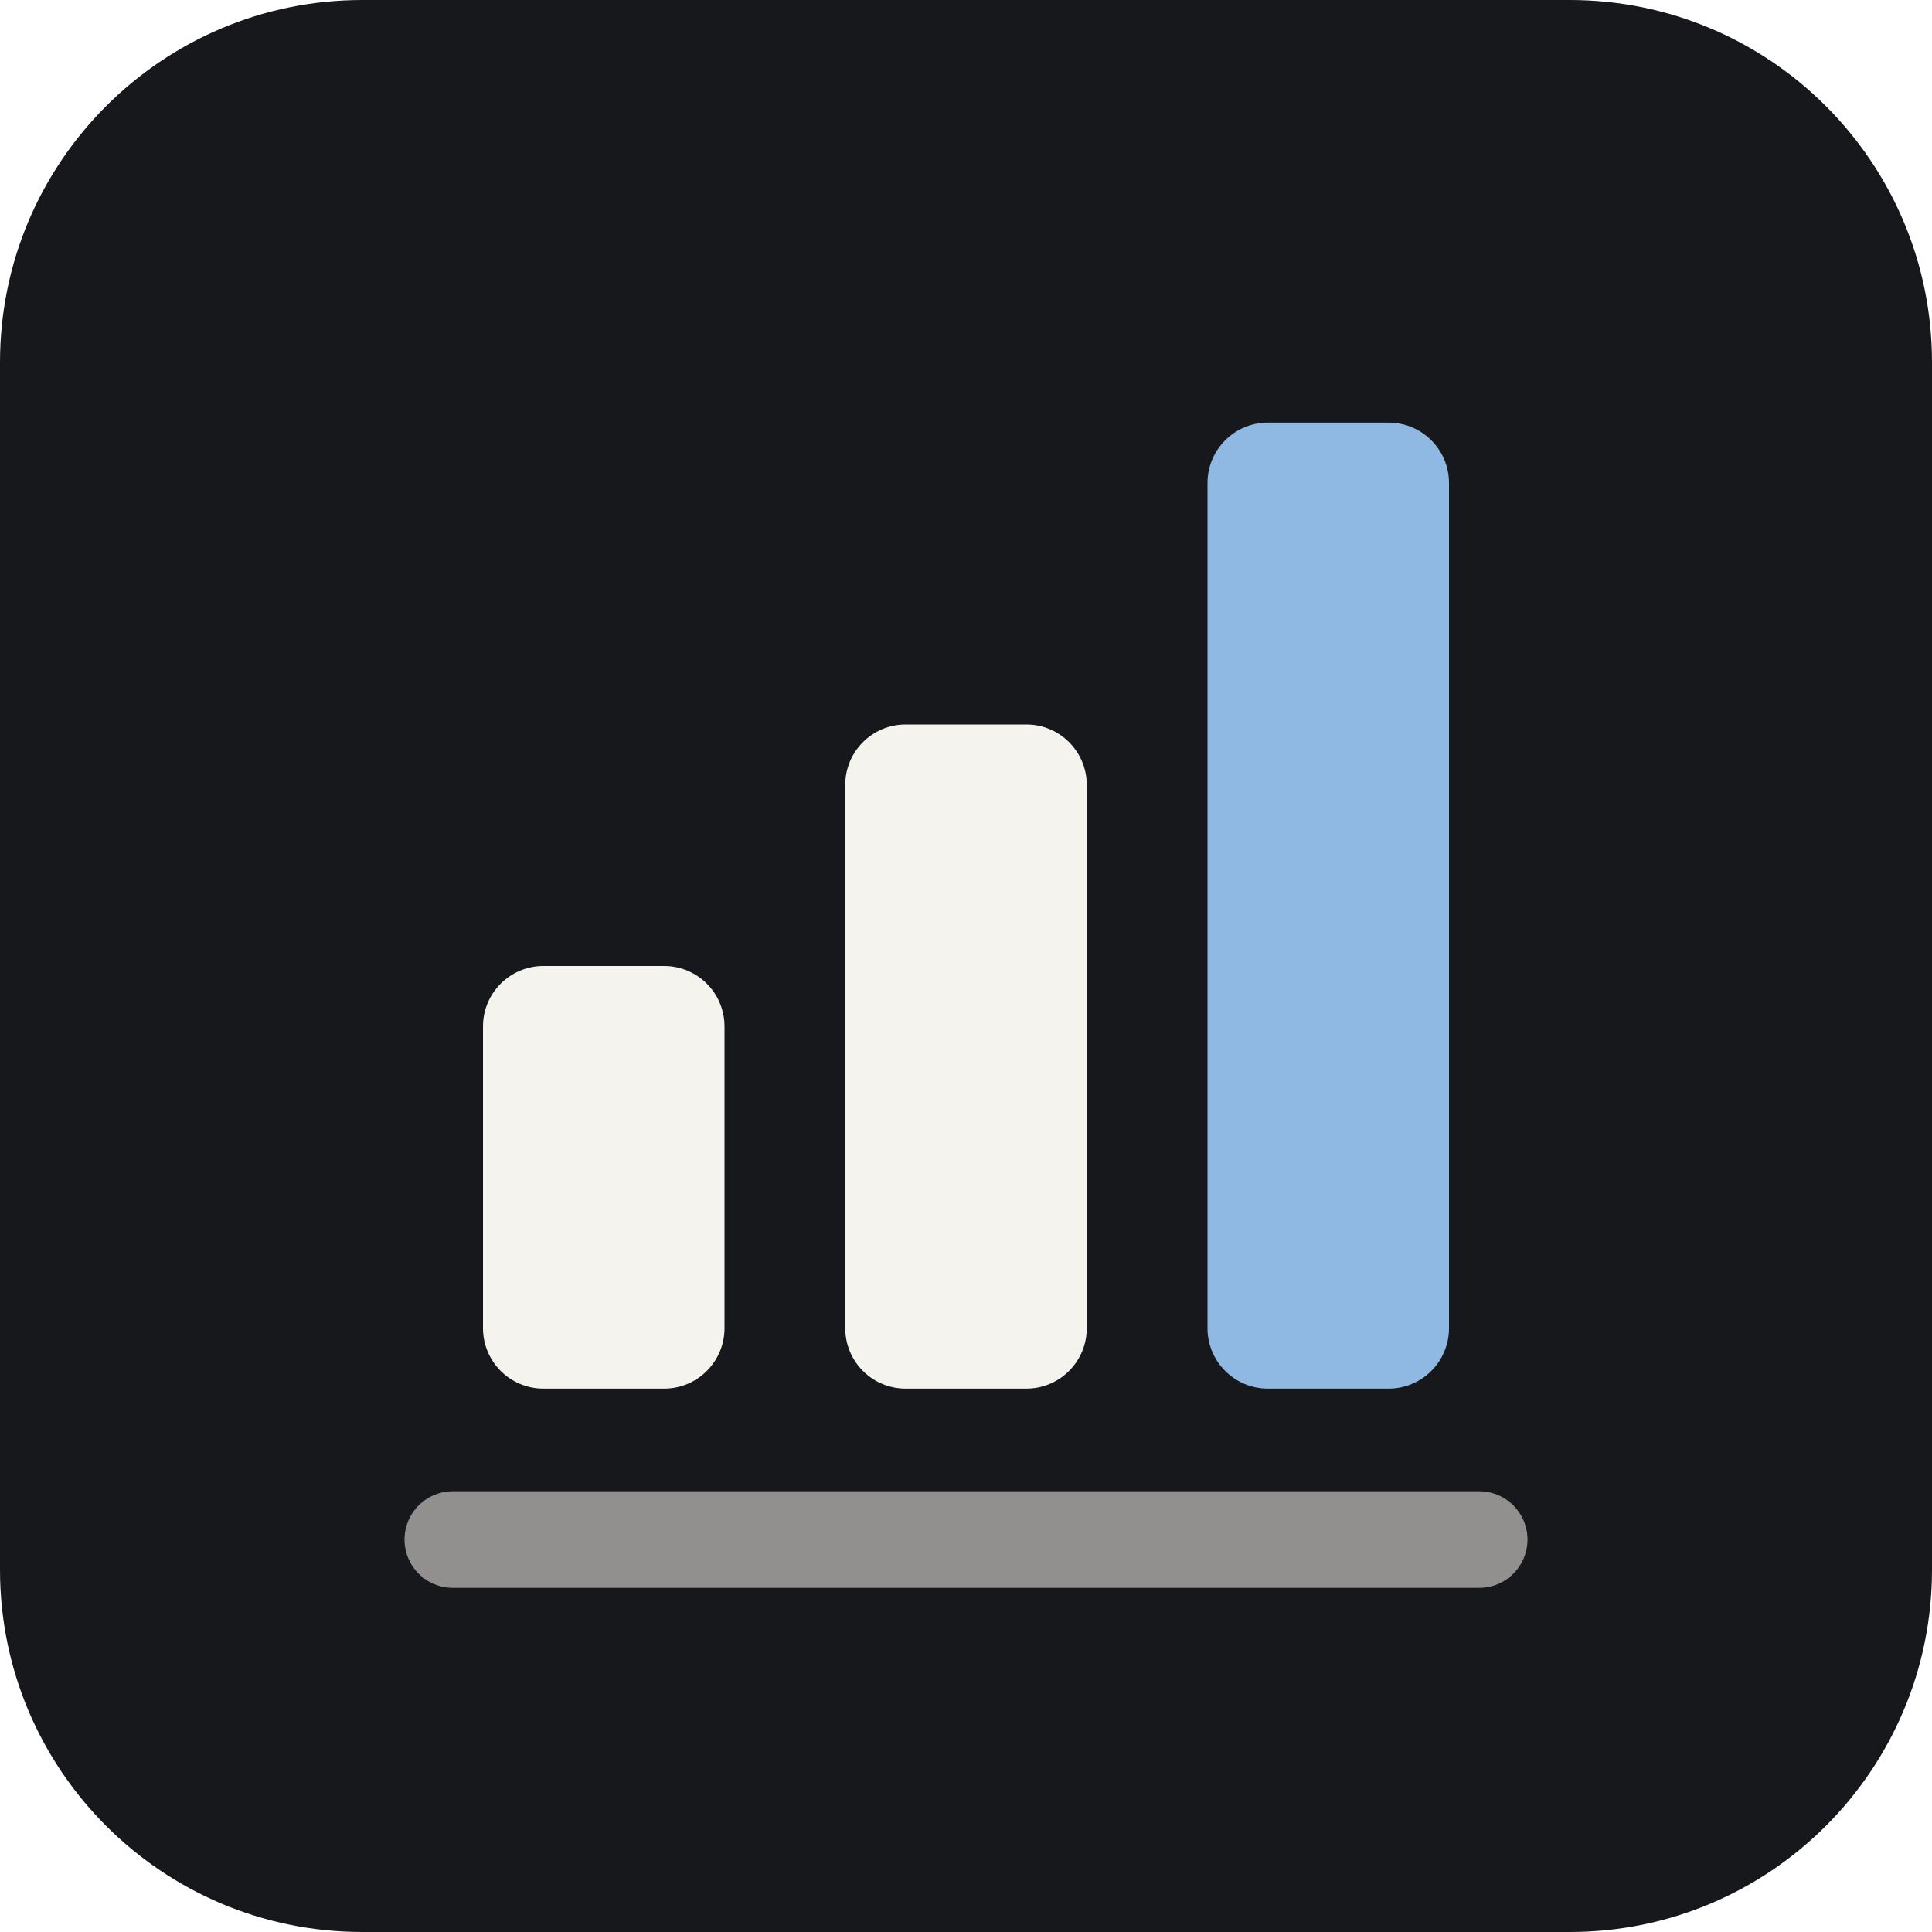
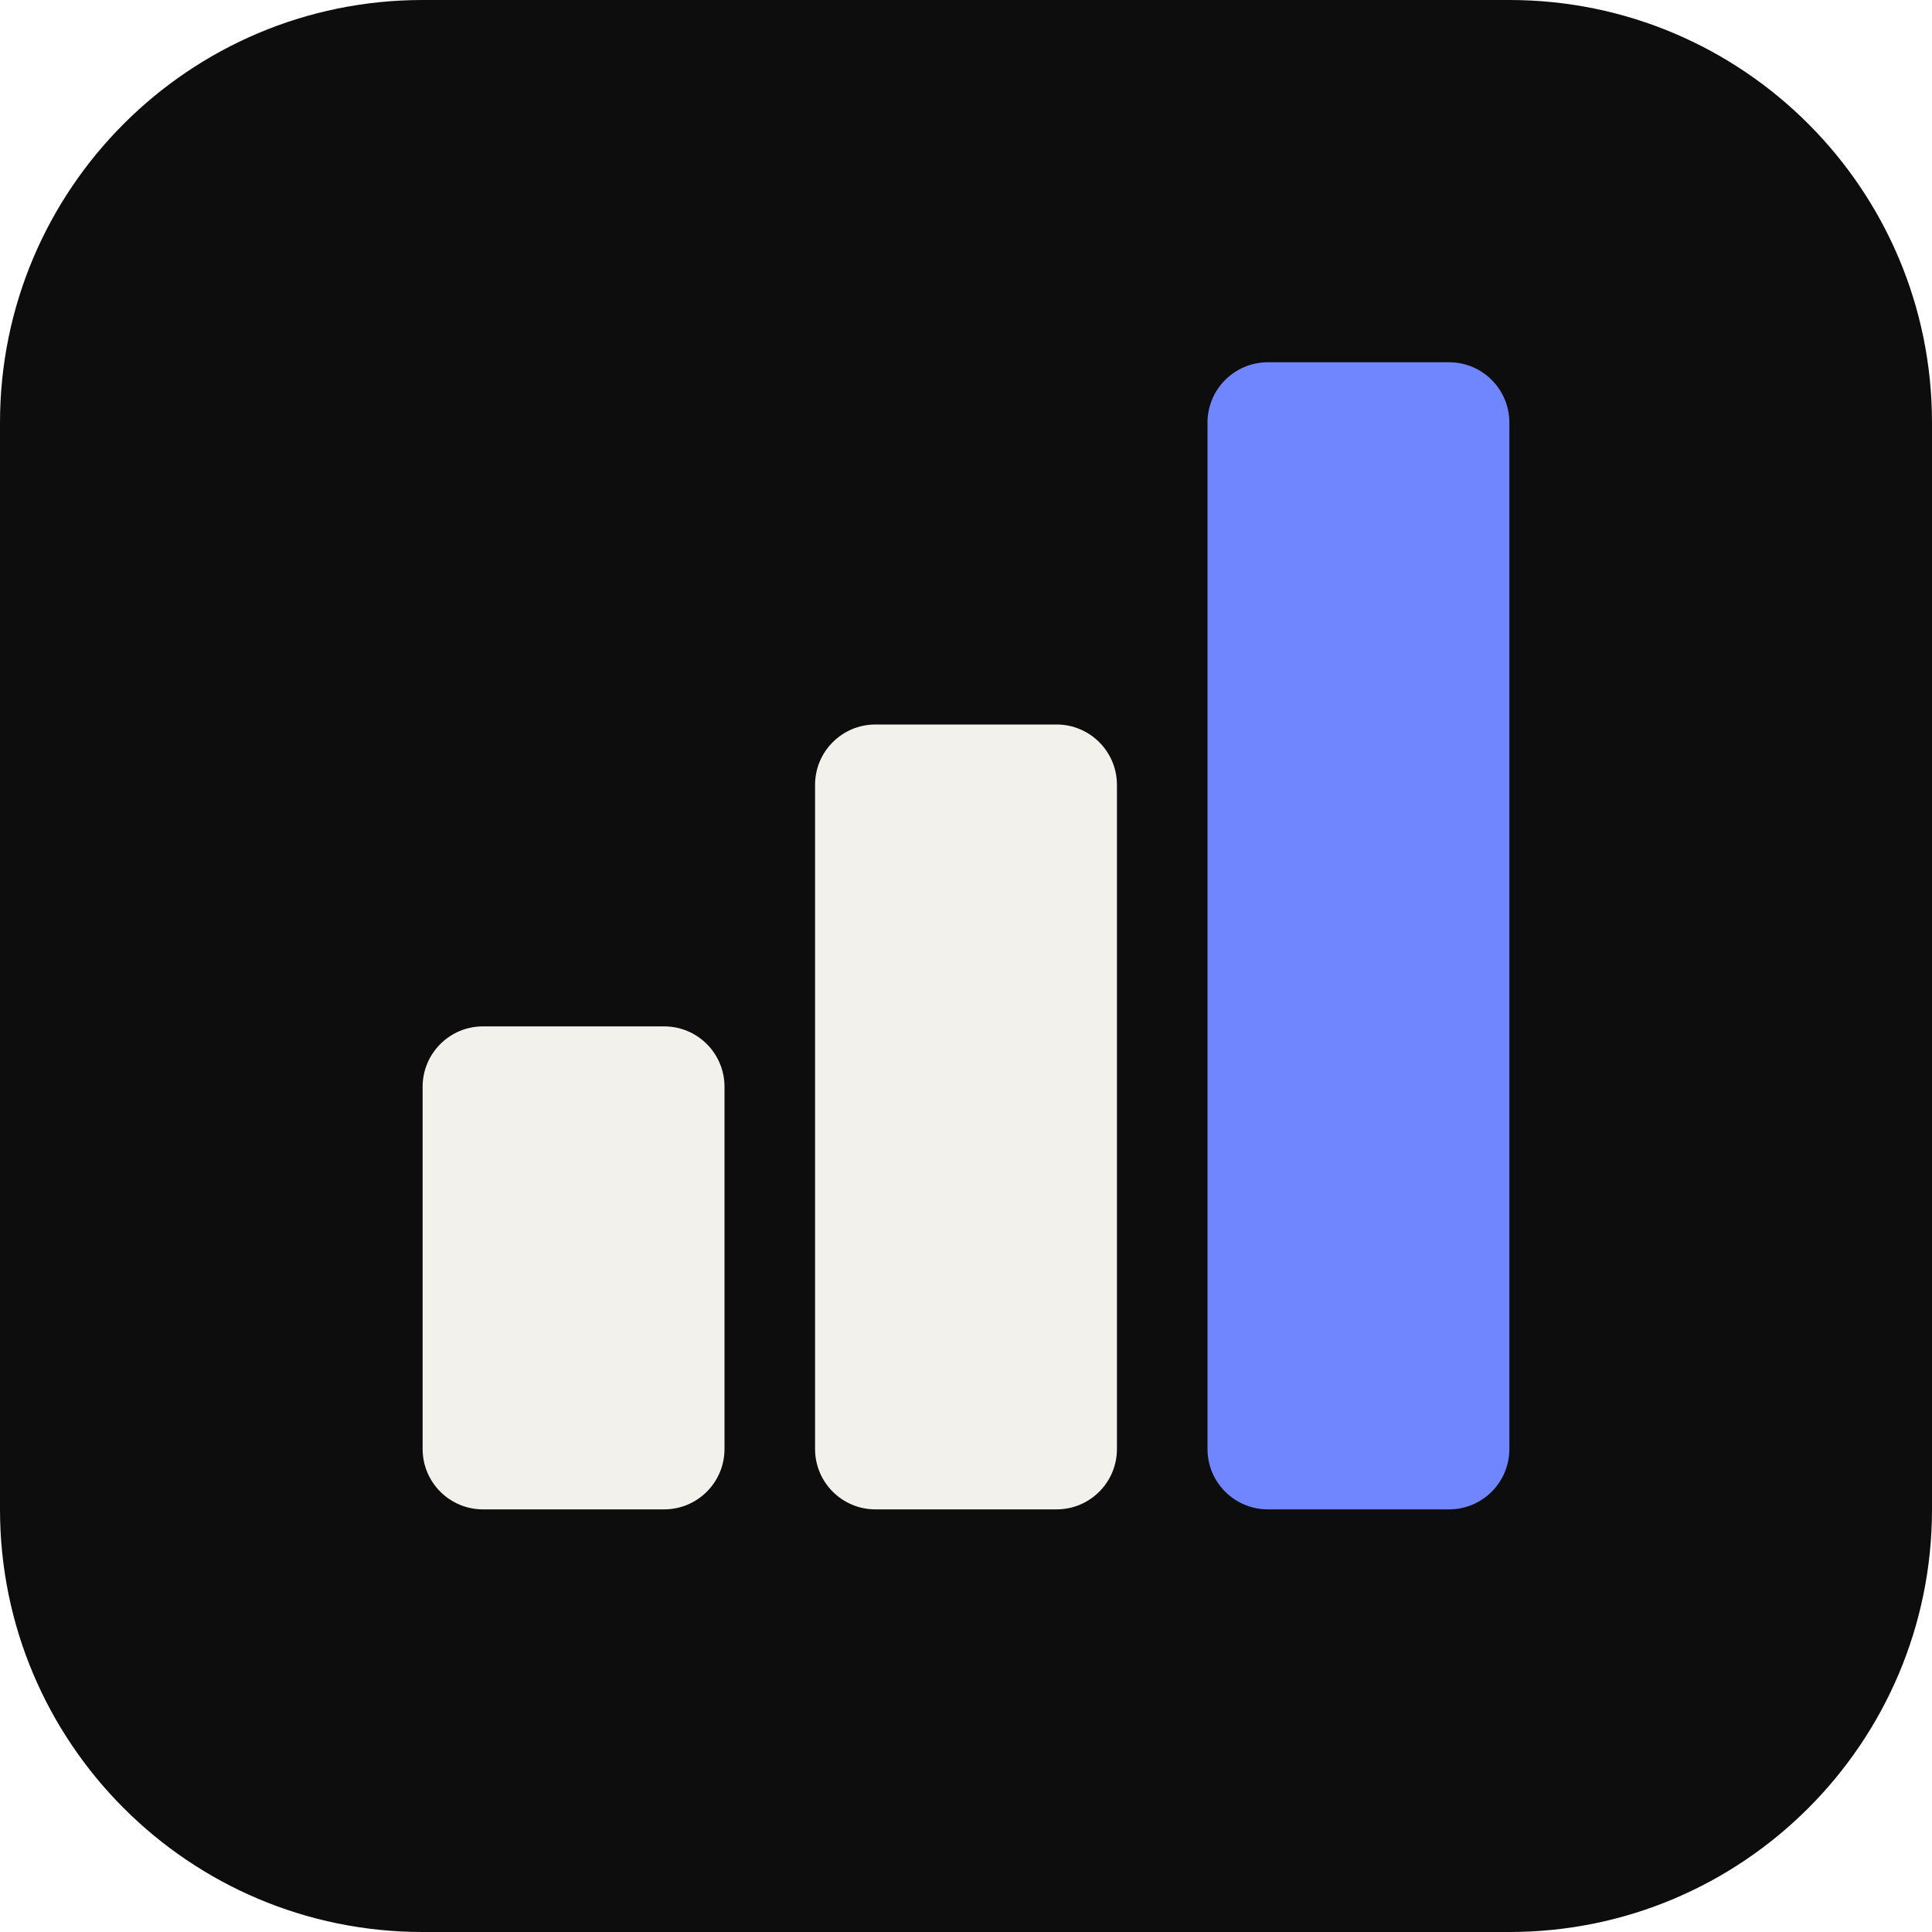
<svg xmlns="http://www.w3.org/2000/svg" viewBox="0 0 32 32">
-   <rect width="32" height="32" rx="6" fill="#16181B" />
-   <path d="M7.5 25.5h17" stroke="#F5F3EE" stroke-width="1.6" stroke-linecap="round" opacity=".55" />
-   <rect x="8" y="16" width="4" height="7" rx="1" fill="#F5F3EE" />
-   <rect x="14" y="12" width="4" height="11" rx="1" fill="#F5F3EE" />
-   <rect x="20" y="7" width="4" height="16" rx="1" fill="#8FB8E3" />
+   <rect width="32" height="32" rx="7" fill="#0D0D0D" />
+   <rect x="7" y="17" width="5" height="8" rx="1" fill="#F3F1EC" />
+   <rect x="13.5" y="12" width="5" height="13" rx="1" fill="#F3F1EC" />
+   <rect x="20" y="6" width="5" height="19" rx="1" fill="#6F86FF" />
</svg>
